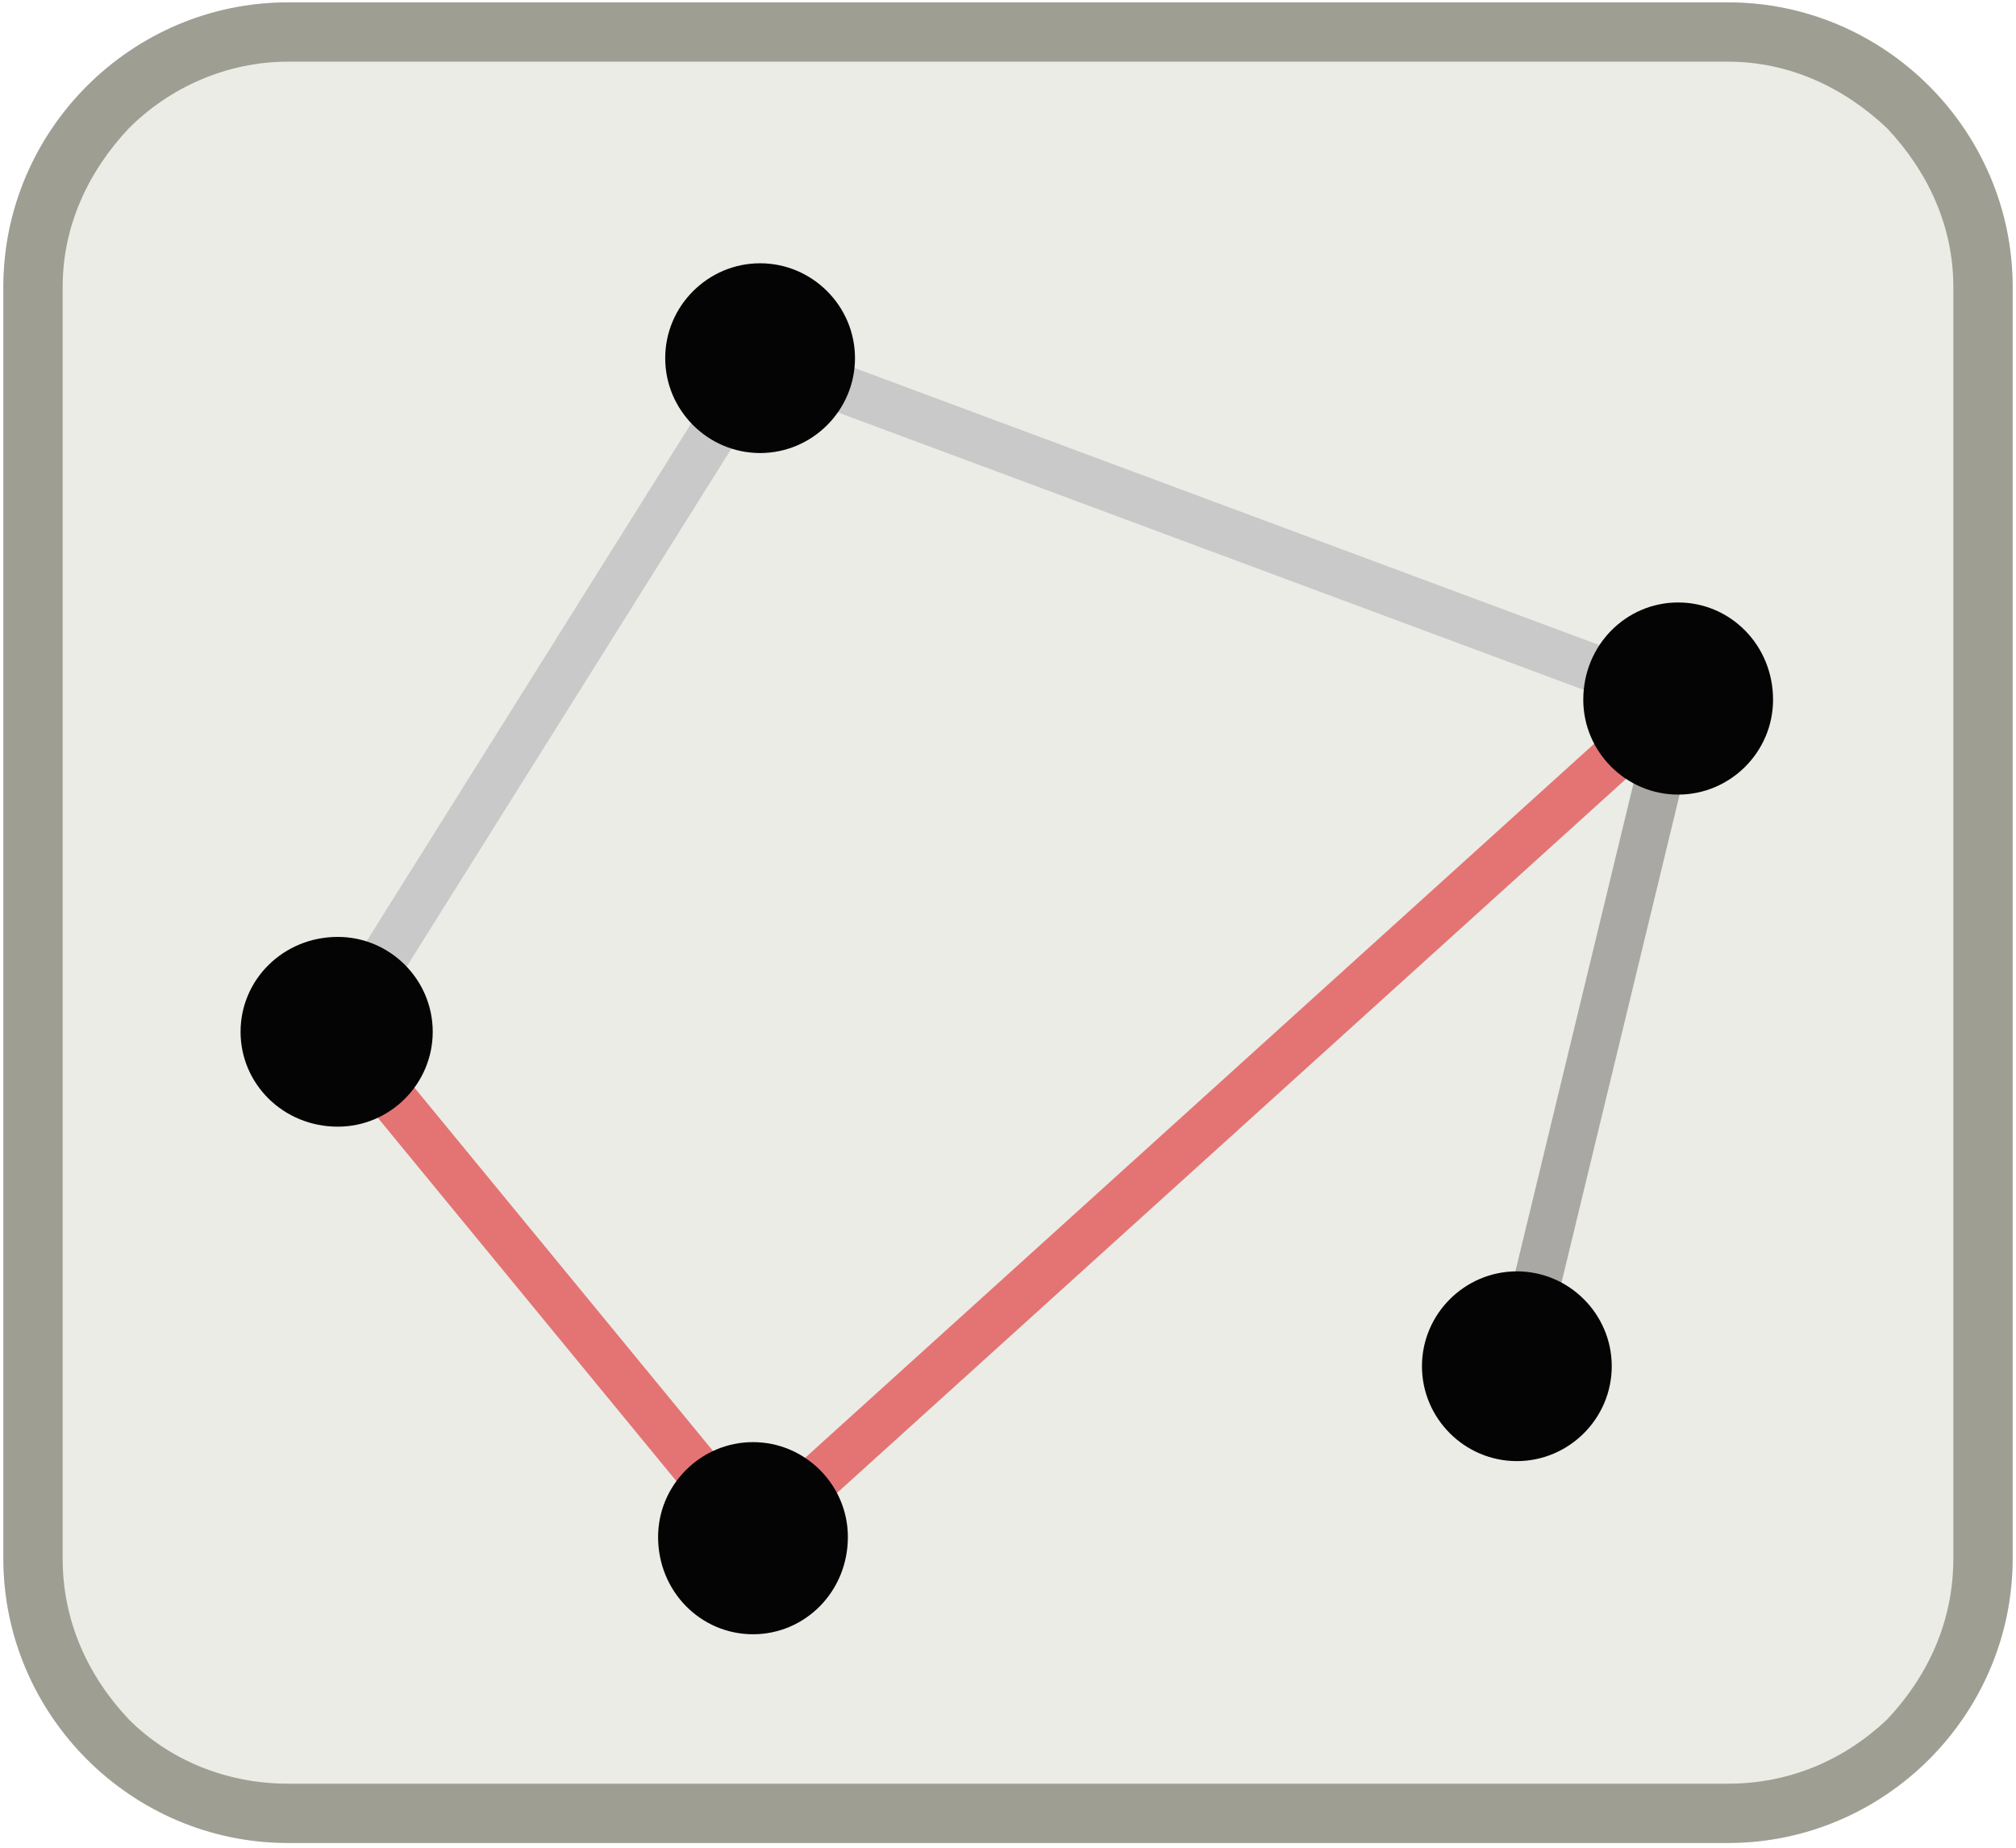
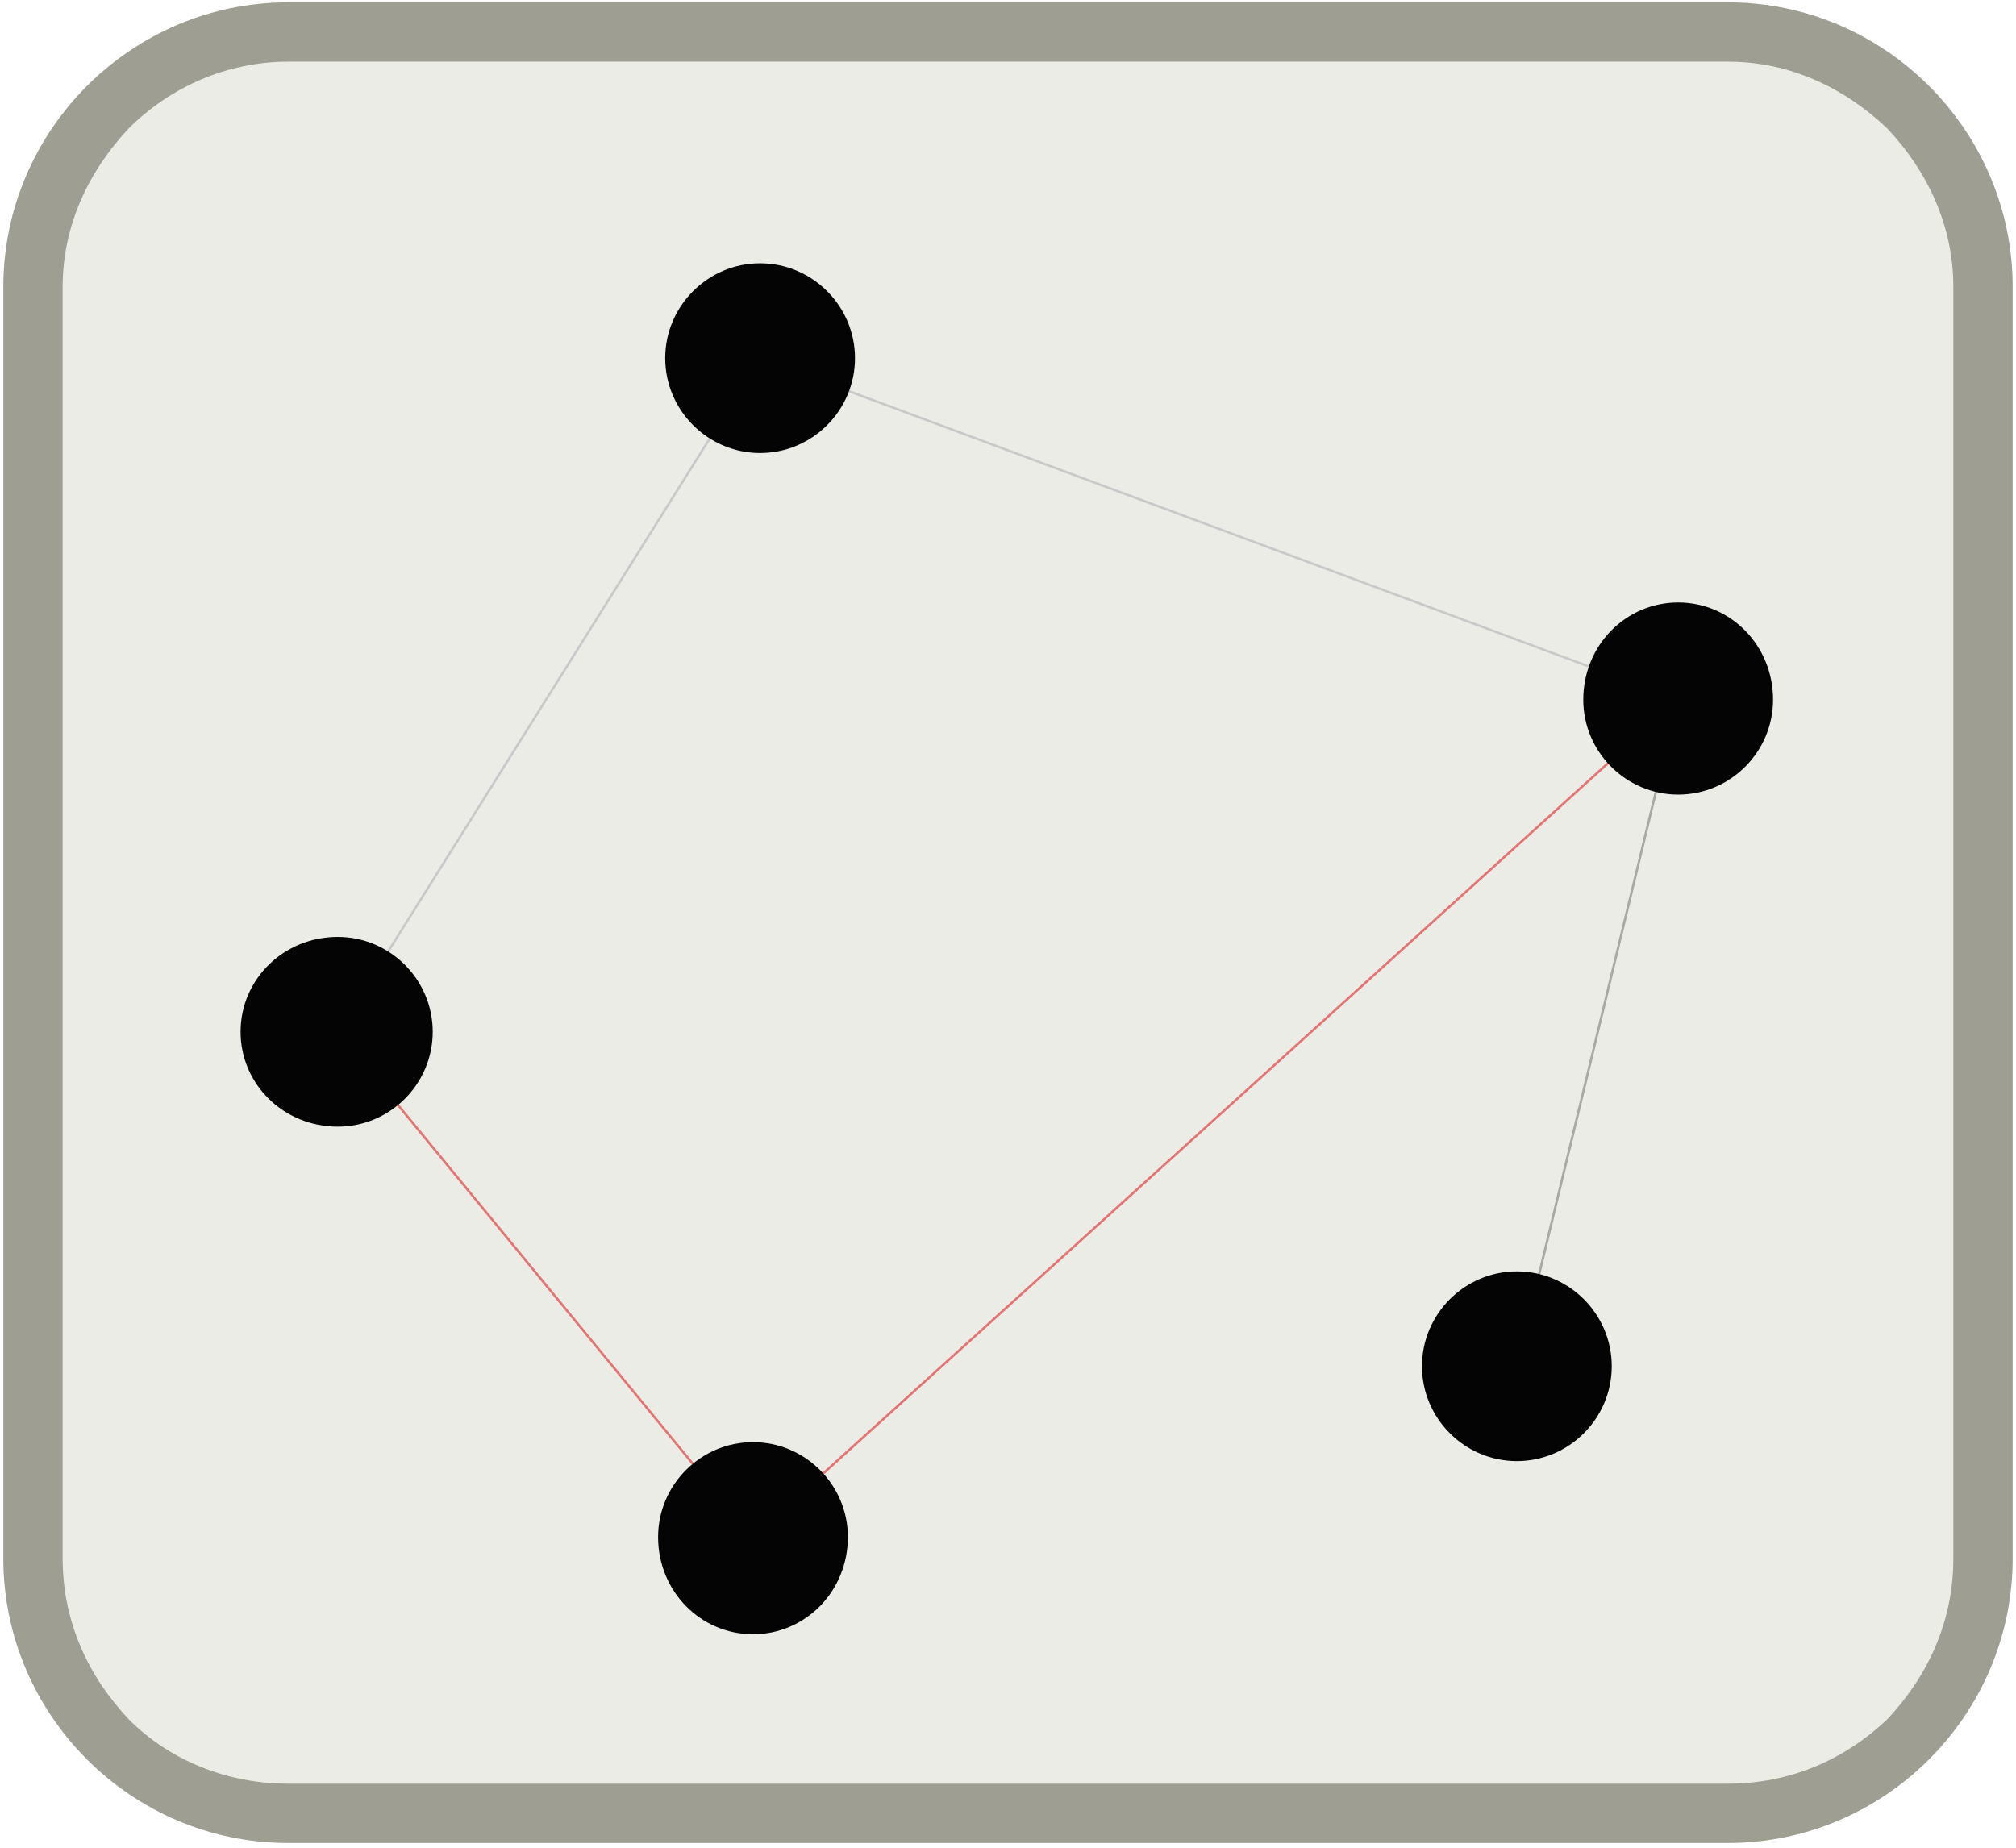
<svg xmlns="http://www.w3.org/2000/svg" width="24" height="22" viewBox="0 0 847 779">
  <g>
    <path fill="#EBECE6" d="M120 1h607c66 0 120 54 120 120v536c0 66-54 120-120 120h-607c-66 0-120-54-120-120v-536c0-66 54-120 120-120z" />
    <path fill="#9E9E93" d="M120 1h607c66 0 120 54 120 120v536c0 66-54 120-120 120h-607c-66 0-120-54-120-120v-536c0-66 54-120 120-120zm607 25h-607c-26 0-50 11-67 28-17 18-28 41-28 67v536c0 27 11 50 28 68 17 17 41 27 67 27h607c26 0 49-10 67-27 17-18 28-41 28-68v-536c0-26-11-49-28-67-18-17-41-28-67-28z" />
-     <path stroke="#A9A8A4" stroke-width="20" d="M706 295l-68 281" />
-     <path stroke="#E47474" stroke-width="20" d="M316 648l390-353M141 435l175 213" />
-     <path stroke="#C9C9C9" stroke-width="20" d="M319 151l-178 284M706 295l-387-144" />
+     <path stroke="#A9A8A4" strokeWidth="20" d="M706 295l-68 281" />
+     <path stroke="#E47474" strokeWidth="20" d="M316 648l390-353M141 435l175 213" />
+     <path stroke="#C9C9C9" strokeWidth="20" d="M319 151l-178 284M706 295l-387-144" />
    <g fill="#040405">
      <path d="M319 111c22 0 40 18 40 40s-18 40-40 40-40-18-40-40 18-40 40-40zM141 395c22 0 40 18 40 40s-18 40-40 40c-23 0-41-18-41-40s18-40 41-40zM316 608c22 0 40 18 40 40 0 23-18 41-40 41s-40-18-40-41c0-22 18-40 40-40zM706 254c22 0 40 18 40 41 0 22-18 40-40 40s-40-18-40-40c0-23 18-41 40-41zM638 536c22 0 40 18 40 40s-18 40-40 40-40-18-40-40 18-40 40-40z" />
    </g>
  </g>
</svg>
